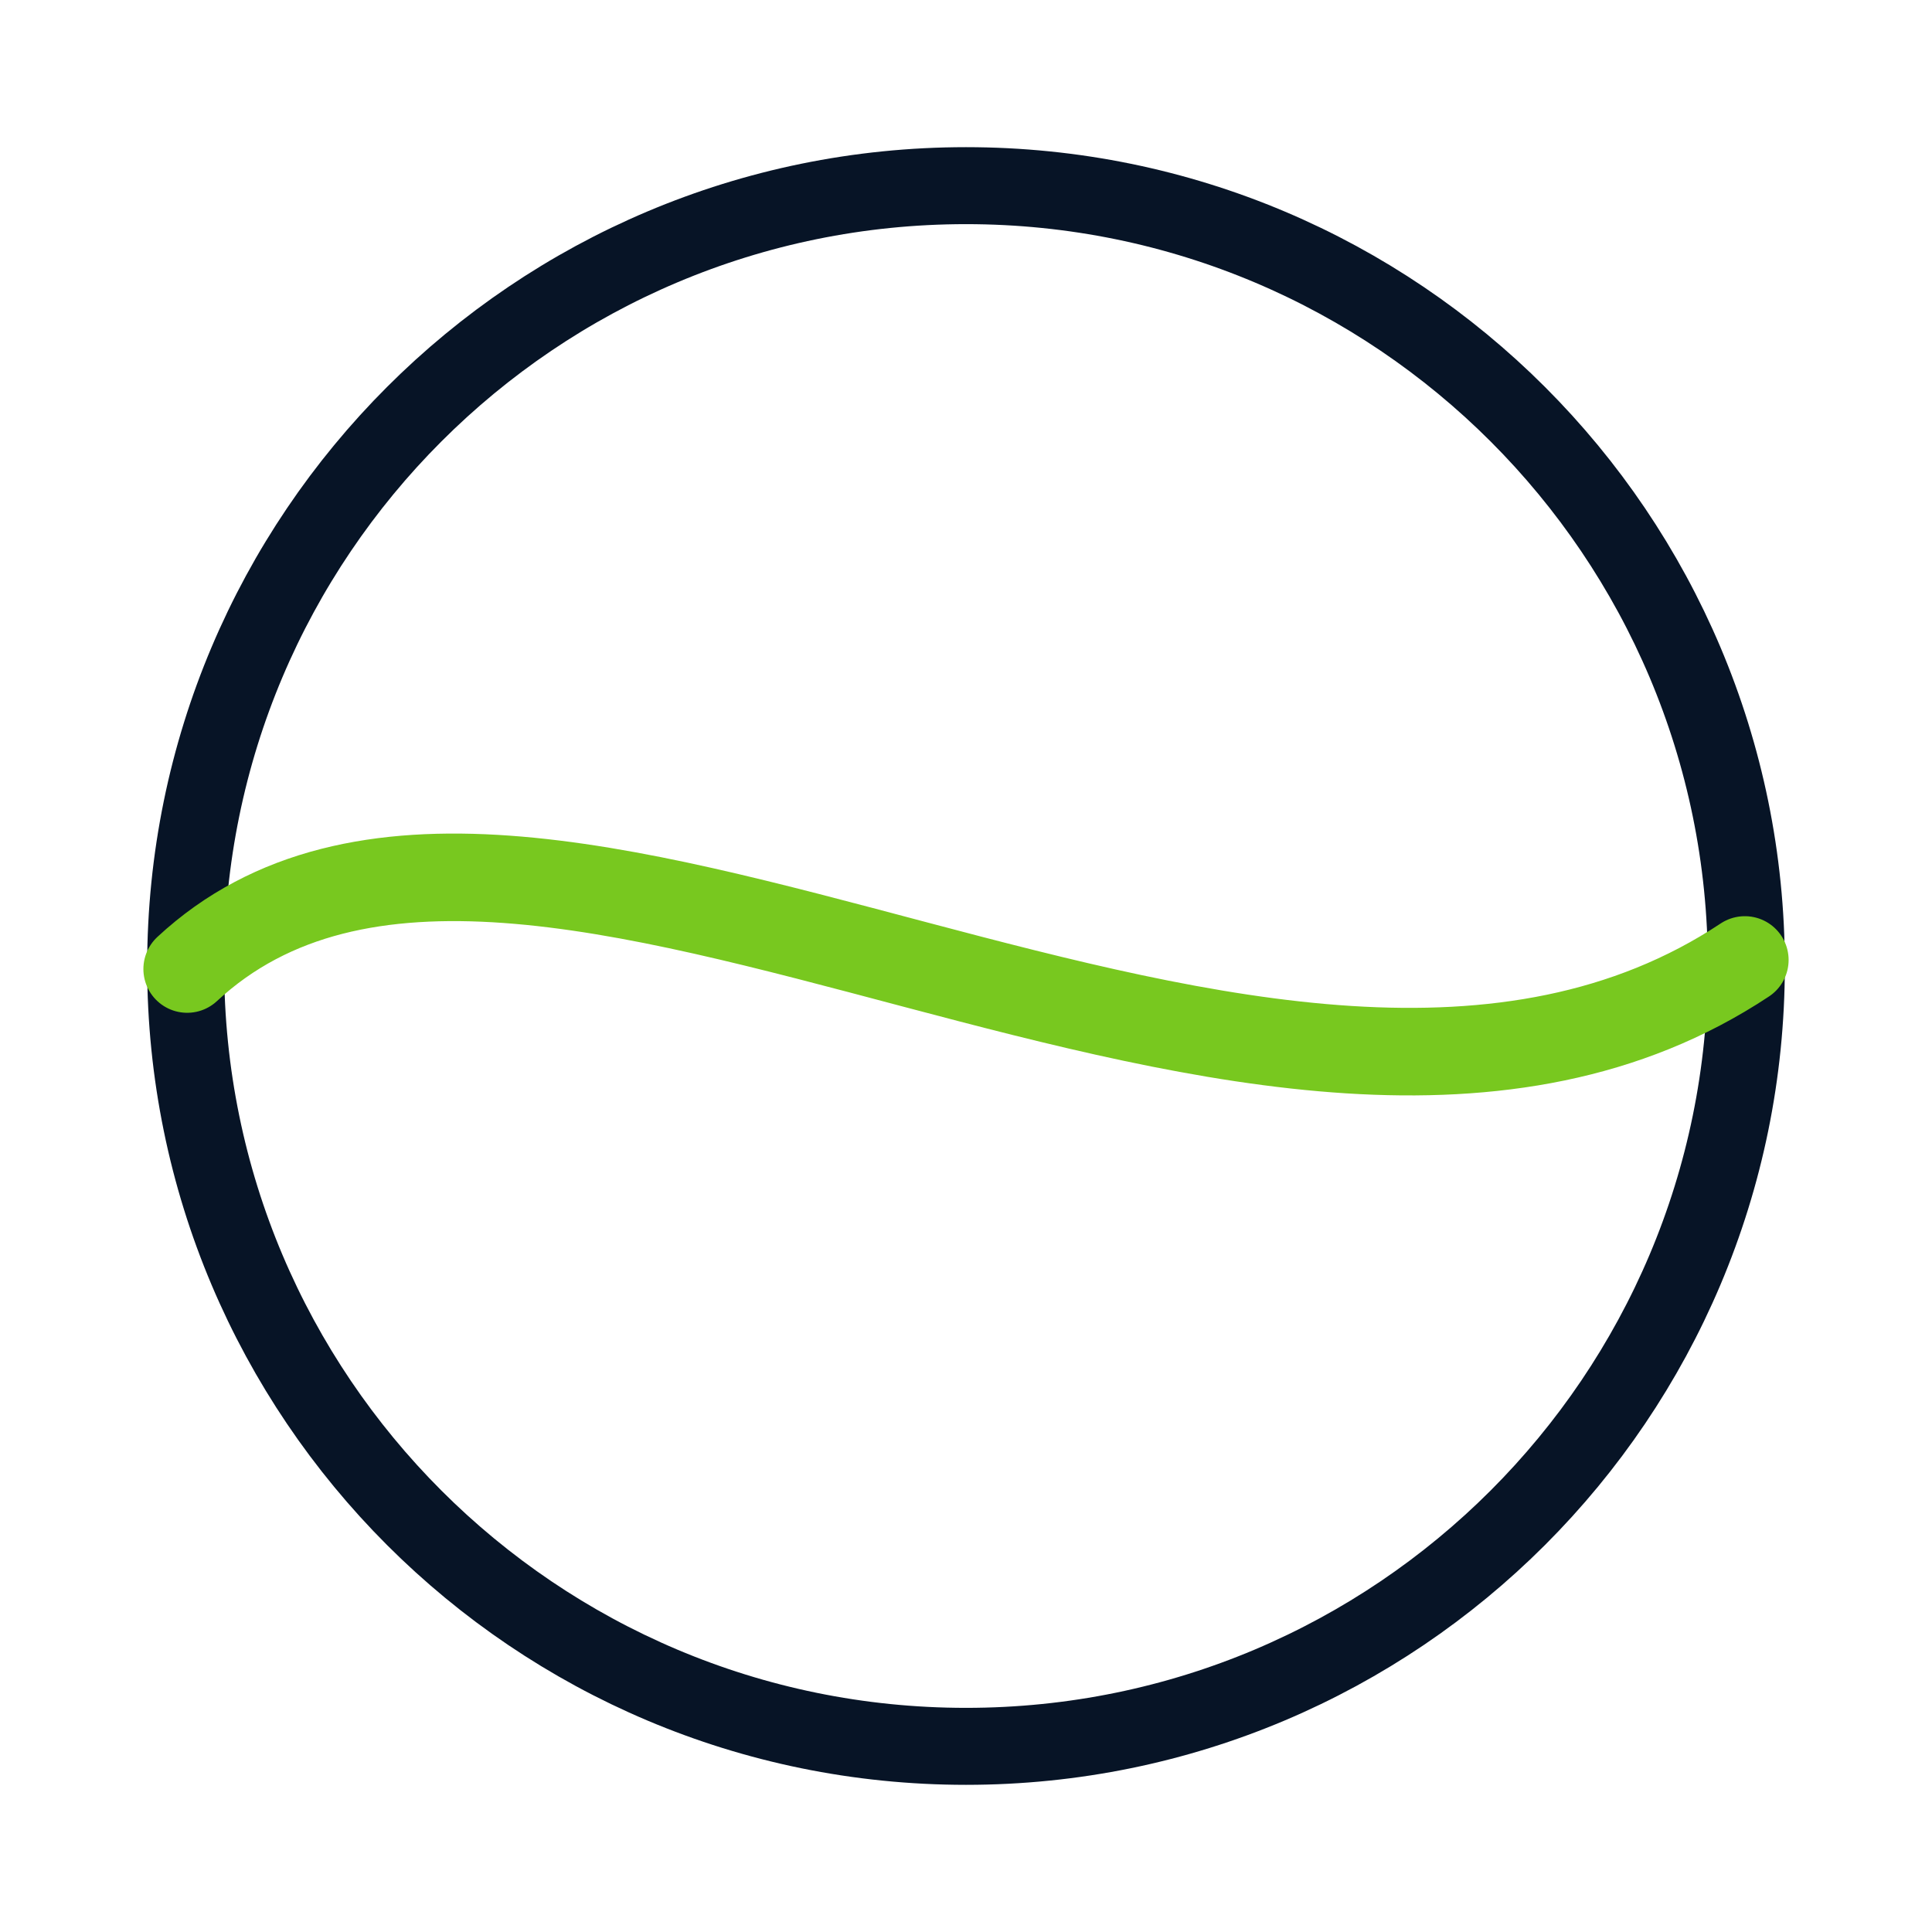
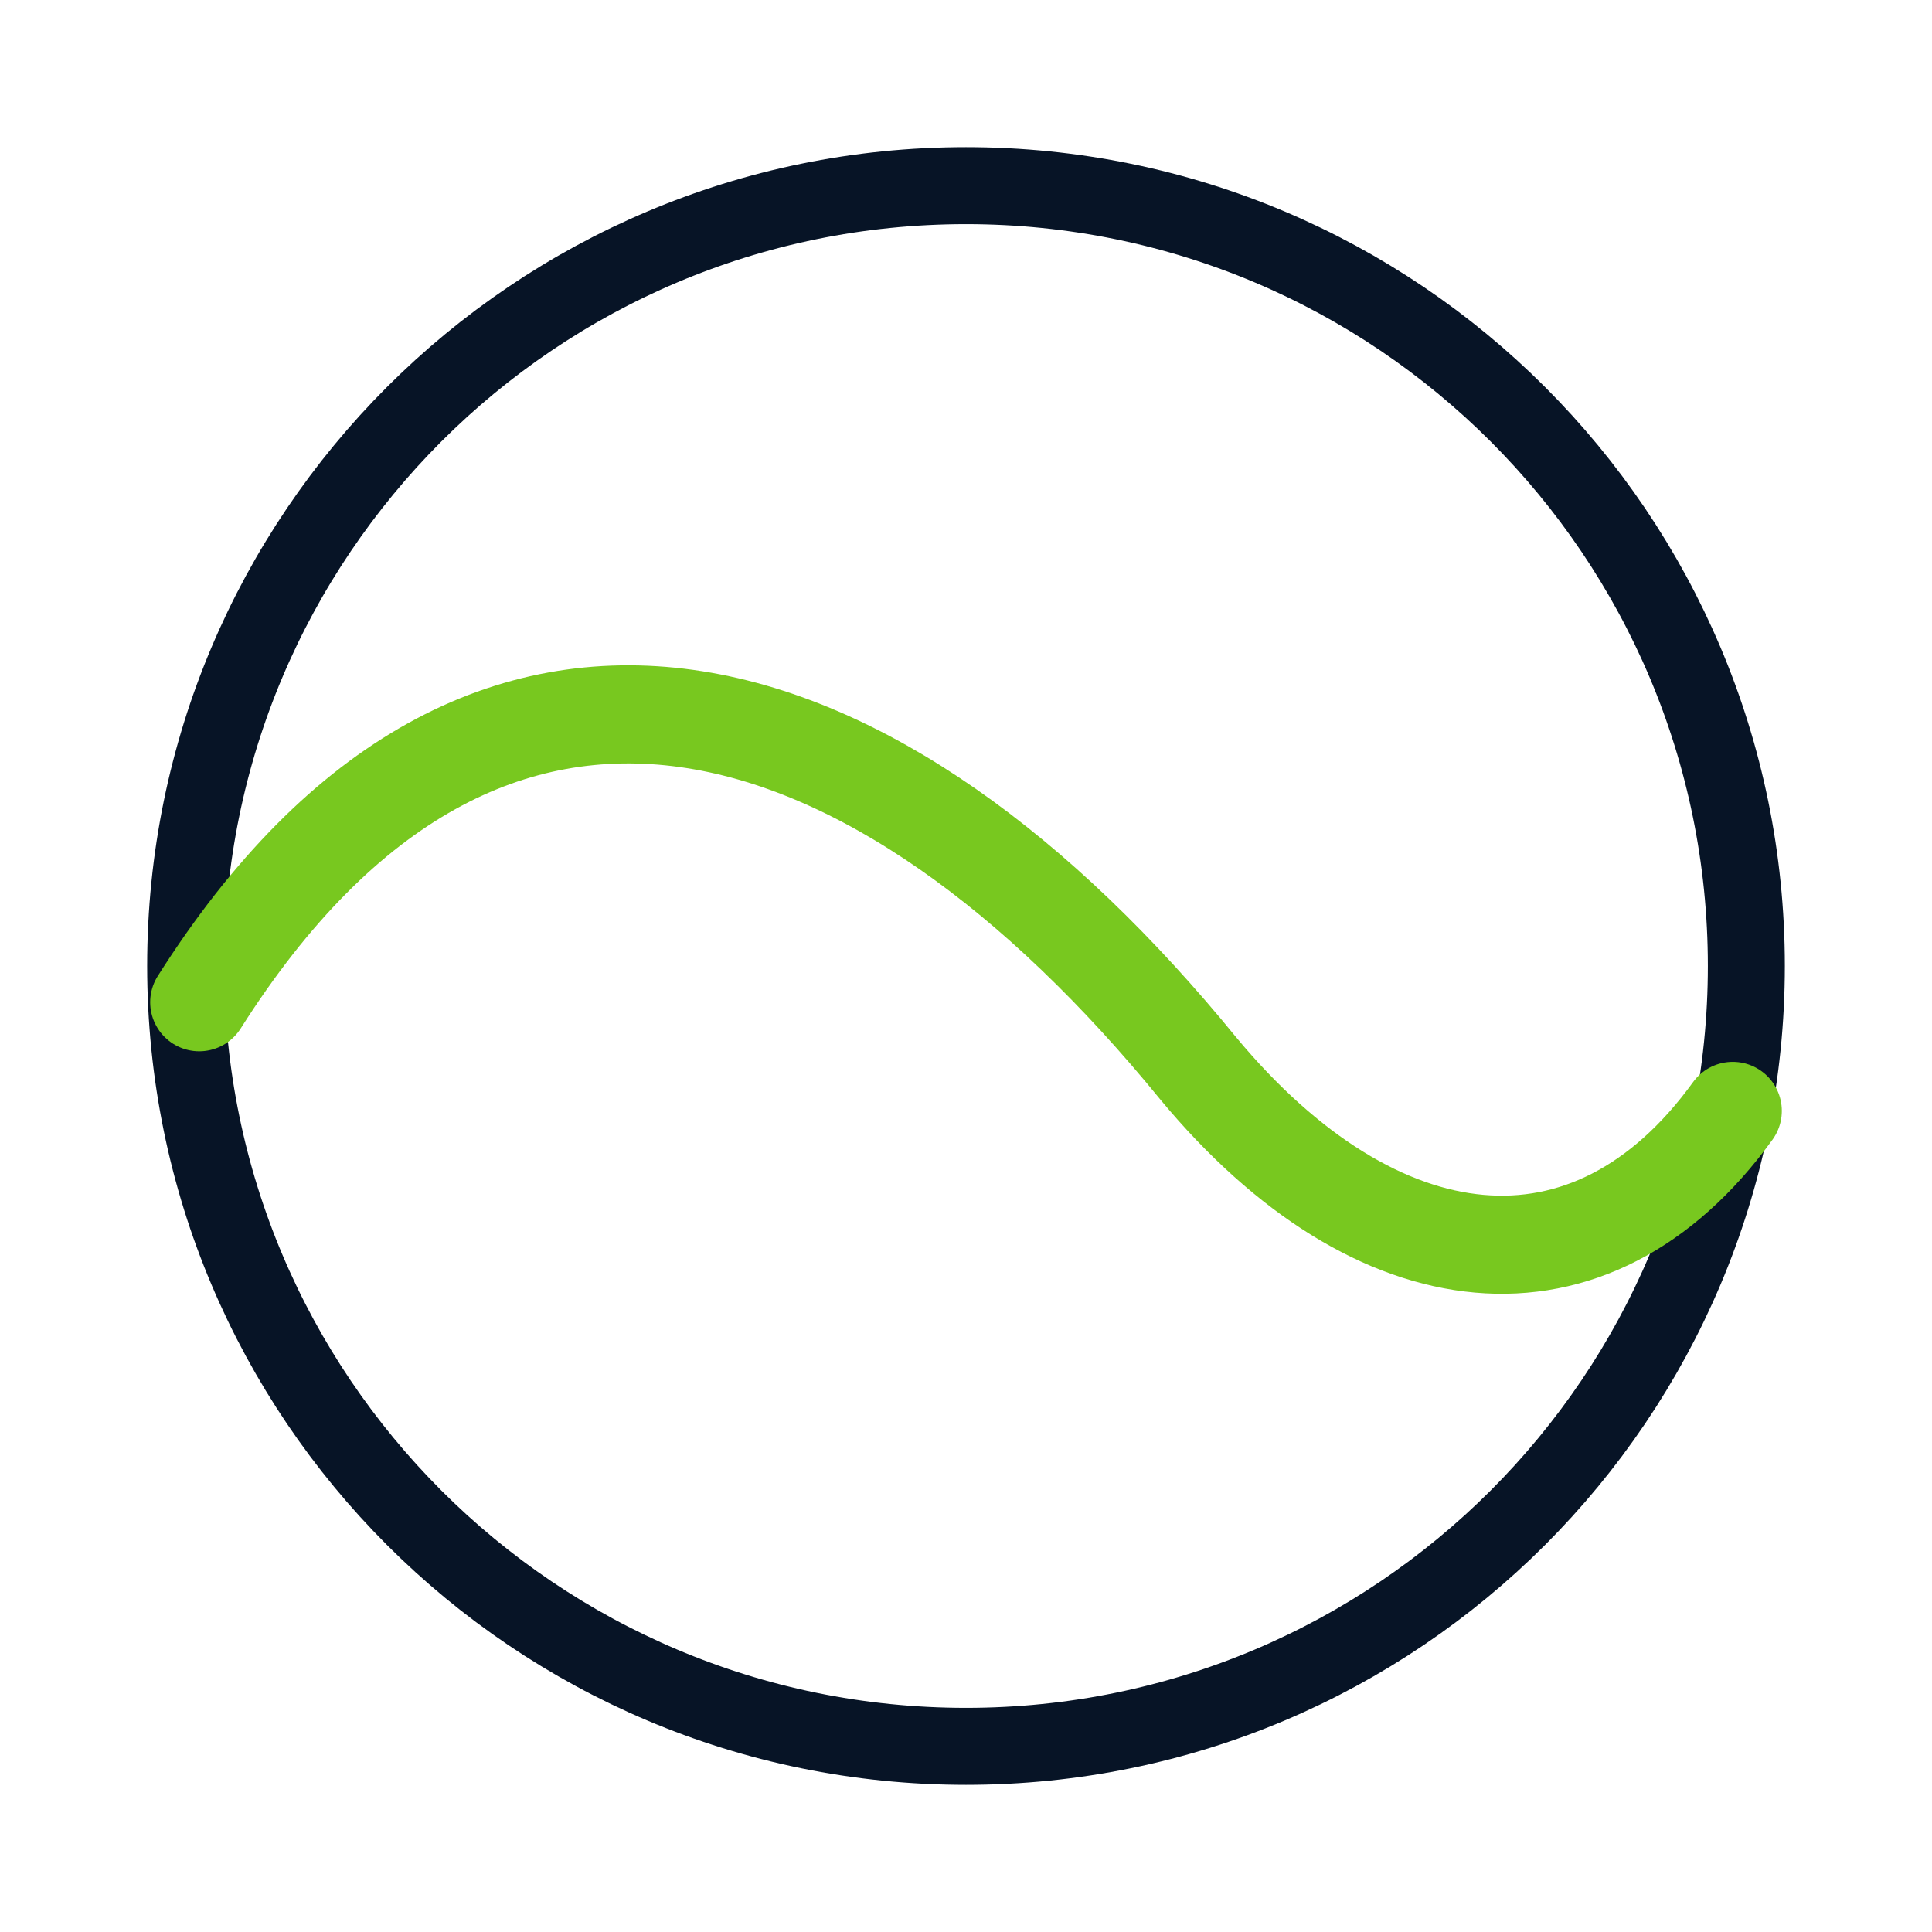
<svg xmlns="http://www.w3.org/2000/svg" viewBox="0 0 64 64" role="img" aria-label="TenAceIQ ball mark" shape-rendering="geometricPrecision">
  <g fill="none" stroke-linecap="round" stroke-linejoin="round">
    <circle cx="32" cy="32" r="25.85" stroke="#071426" stroke-width="2.55" />
-     <path d="M6.2 32.1 C17.4 21.7, 42.1 42.2, 57.8 31.8" stroke="#78C81F" stroke-width="2.9" />
+     <path d="M6.6 33.2 C16.1 18.2, 29.1 22.4, 39.7 35.4 C45.6 42.5, 52.7 43.3, 57.4 36.8" stroke="#78C81F" stroke-width="3.25" />
  </g>
</svg>
